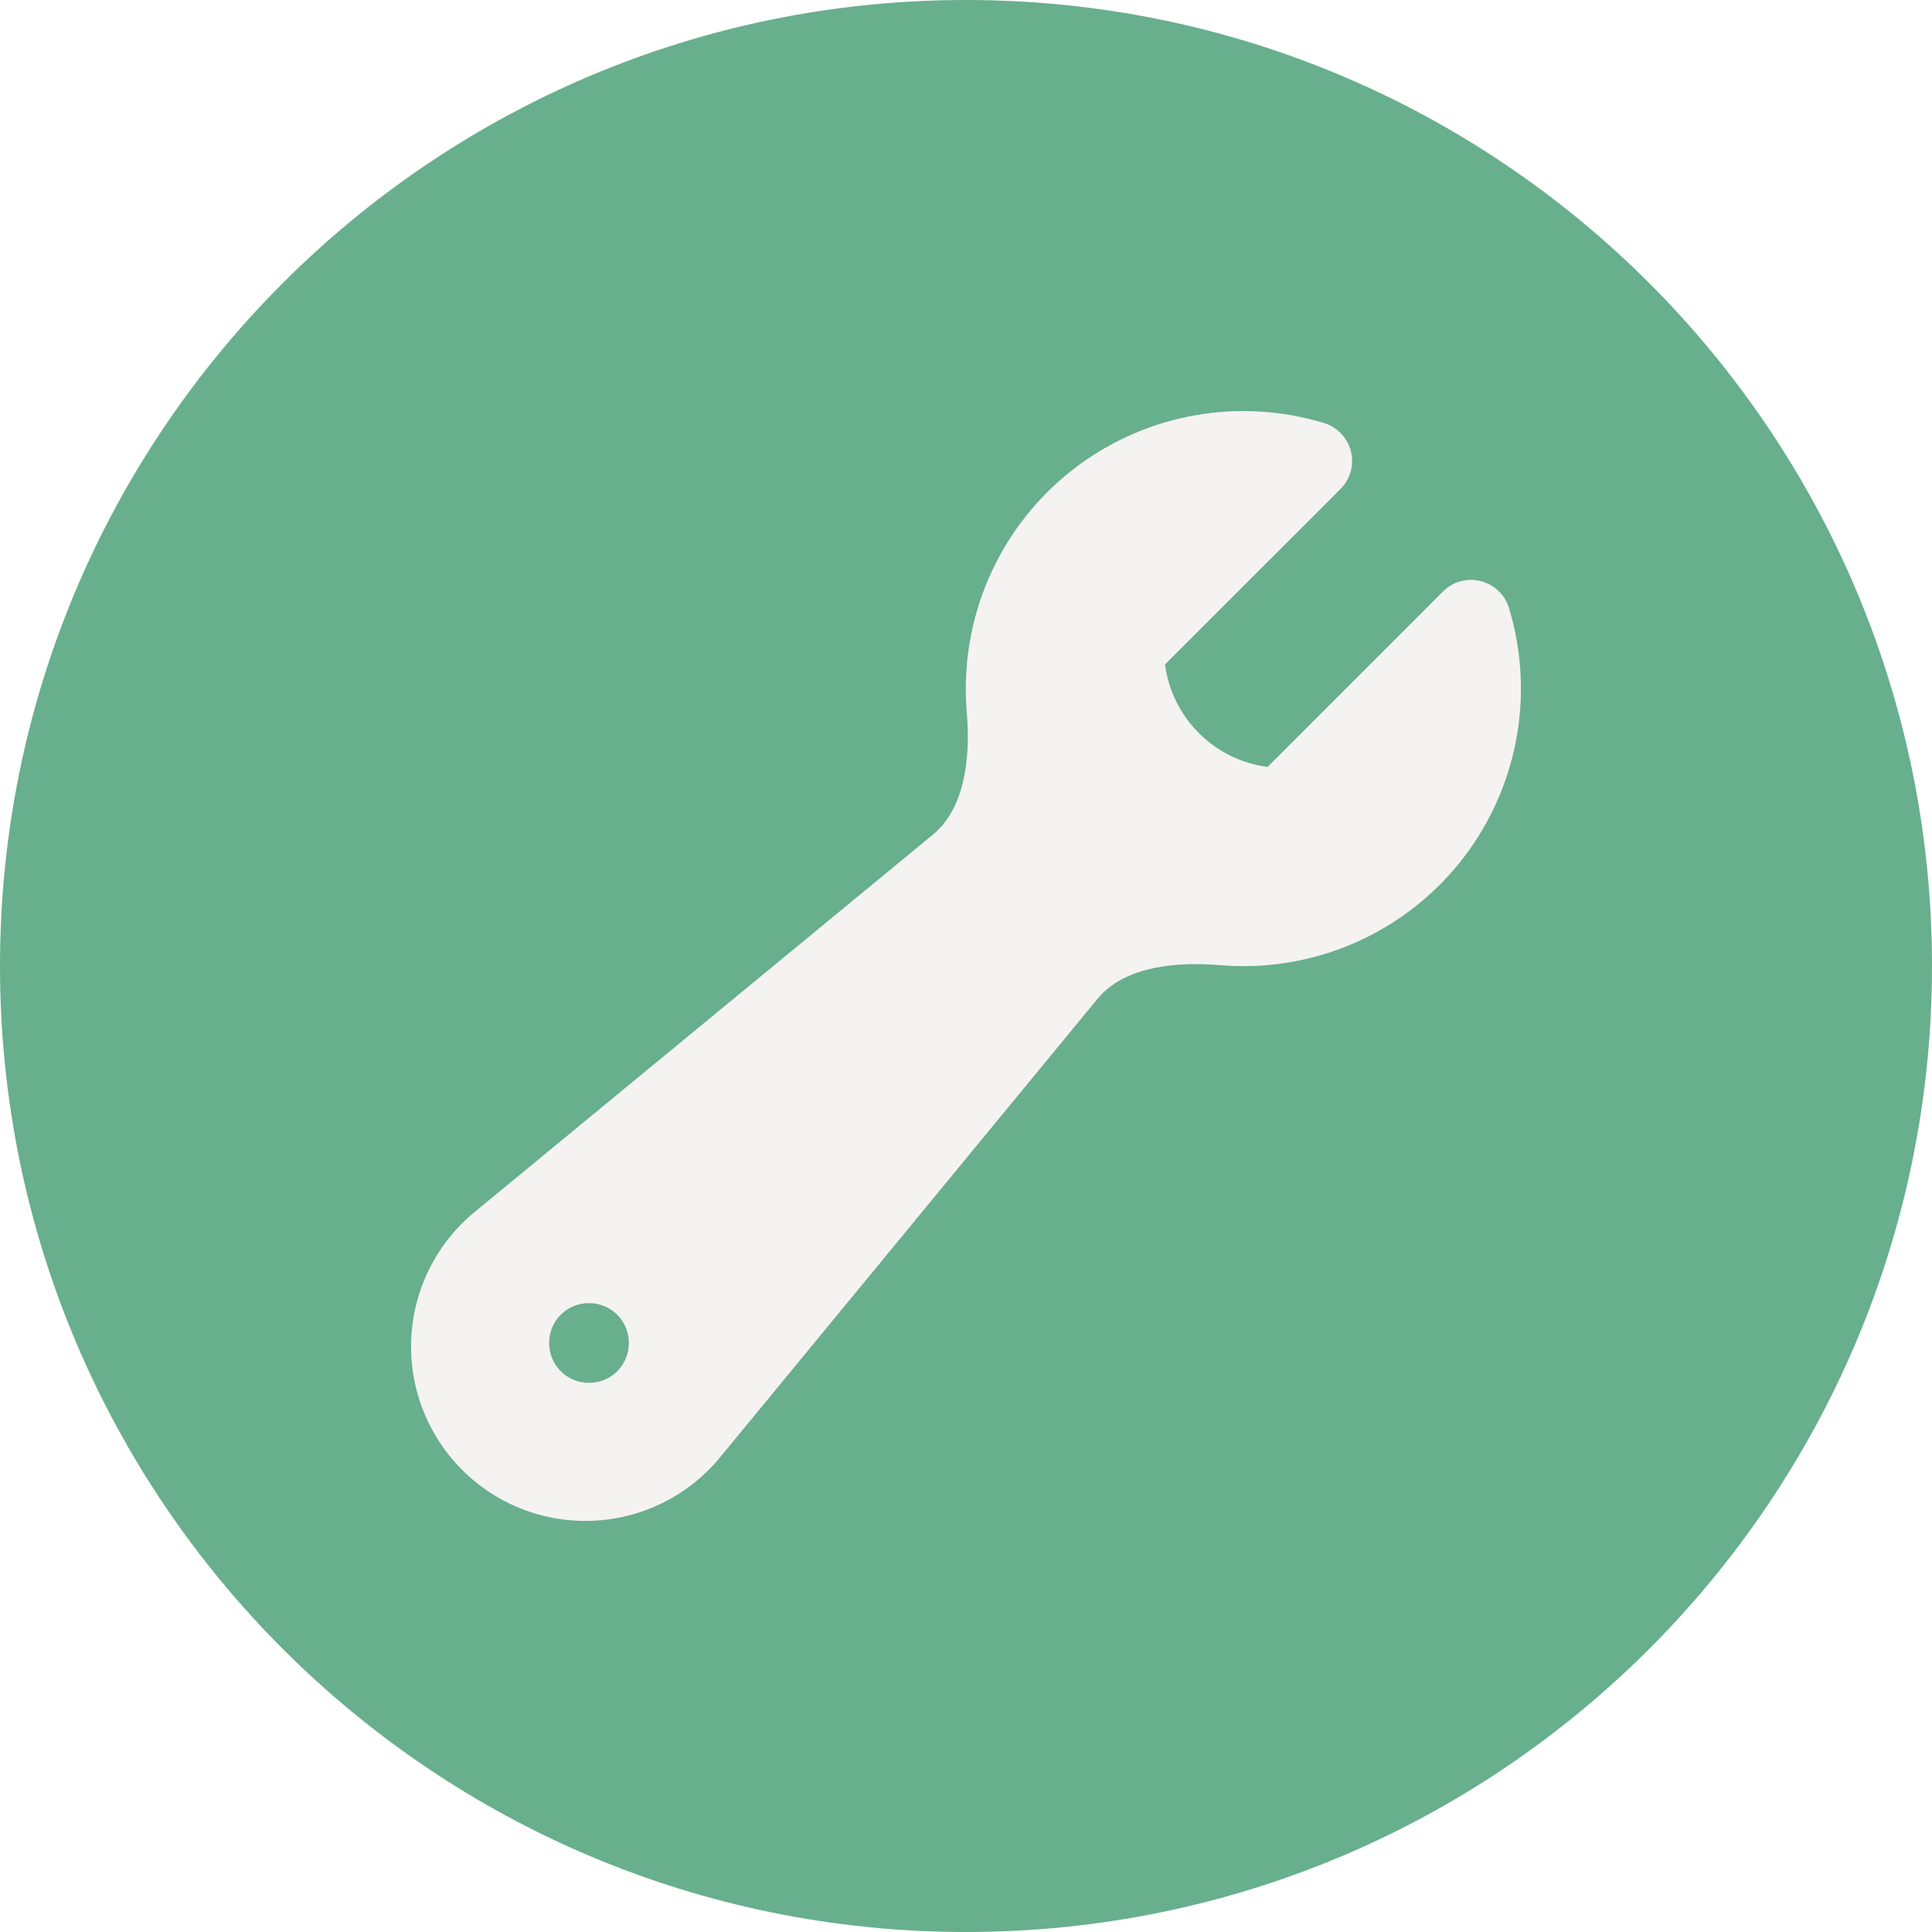
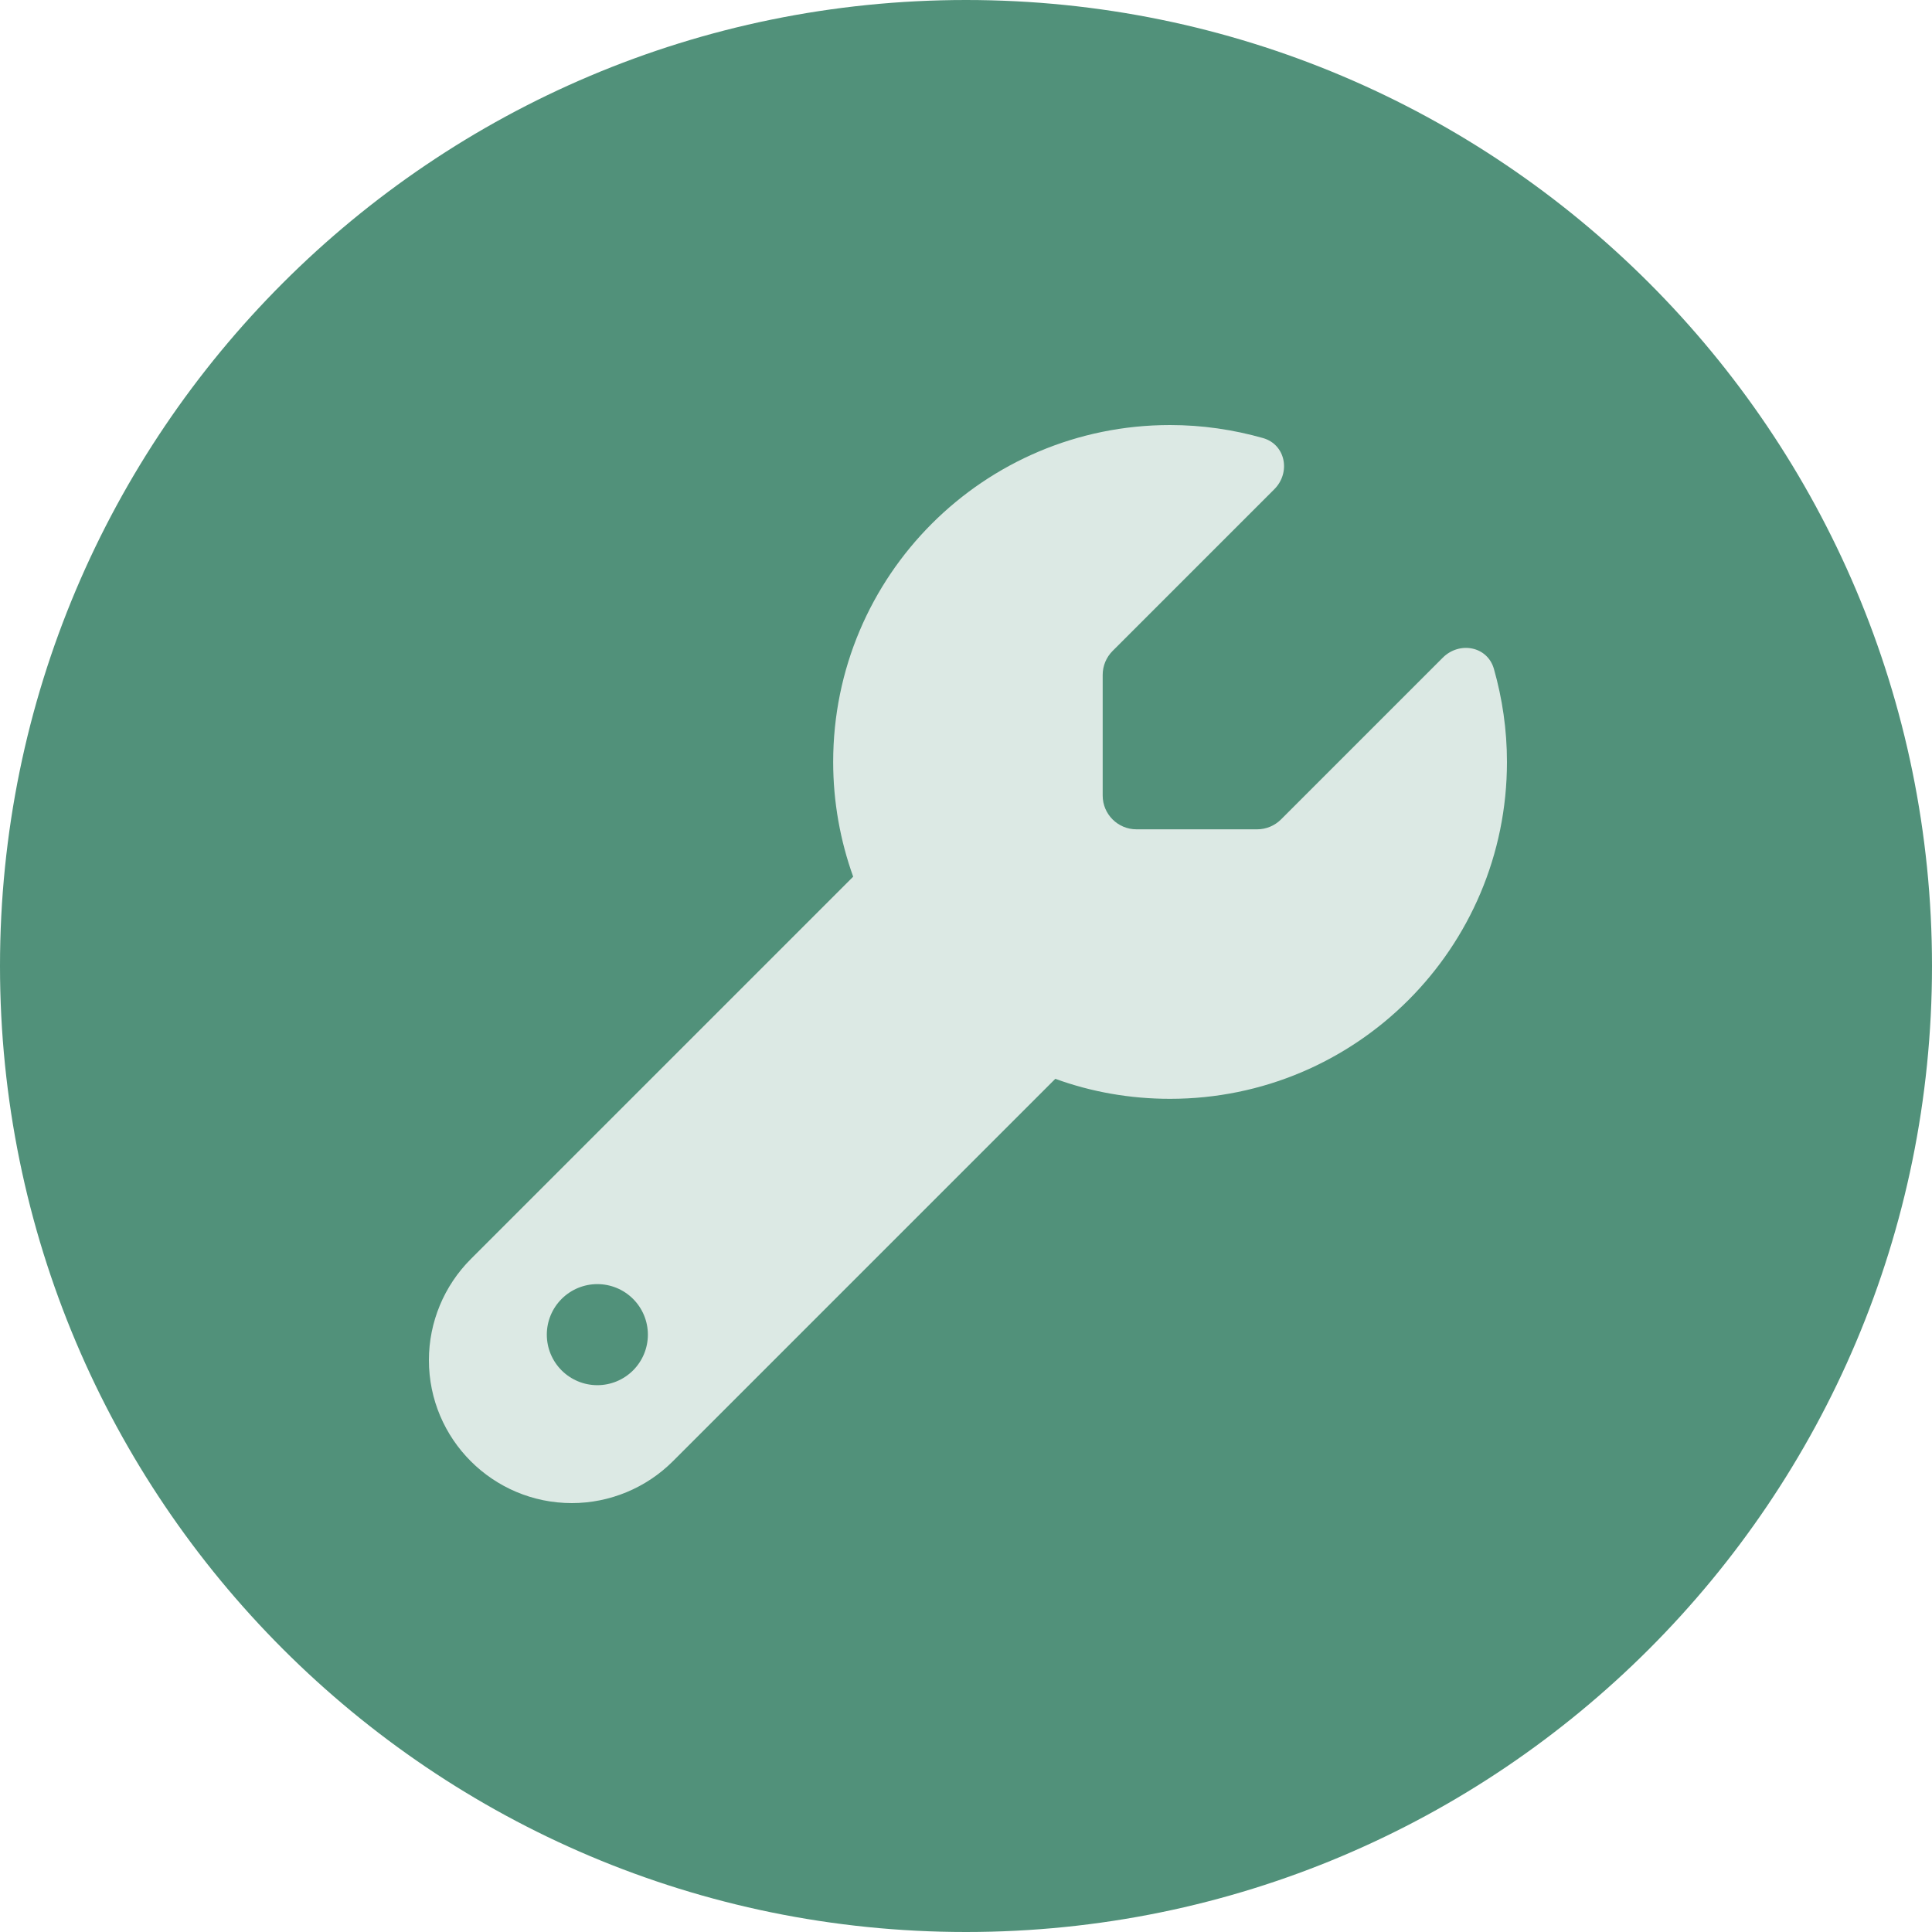
- <svg xmlns="http://www.w3.org/2000/svg" width="470" height="470" viewBox="0 0 470 470" fill="none">
-   <circle cx="235" cy="235" r="235" fill="#68AF8D" />
-   <path fill-rule="evenodd" clip-rule="evenodd" d="M234.957 167.528C234.955 156.984 237.422 146.585 242.162 137.166C246.901 127.747 253.781 119.568 262.251 113.287C270.72 107.005 280.543 102.795 290.933 100.993C301.323 99.191 311.99 99.848 322.08 102.911C323.675 103.394 325.117 104.282 326.267 105.489C327.416 106.695 328.233 108.179 328.639 109.795C329.044 111.411 329.024 113.105 328.58 114.711C328.136 116.317 327.283 117.781 326.105 118.959L283.412 161.639C284.222 167.747 286.961 173.649 291.655 178.343C296.348 183.036 302.251 185.775 308.372 186.573L351.04 143.893C352.218 142.715 353.682 141.862 355.288 141.418C356.894 140.974 358.588 140.954 360.204 141.36C361.82 141.765 363.304 142.582 364.511 143.731C365.717 144.881 366.605 146.323 367.088 147.918C370.293 158.473 370.862 169.653 368.746 180.48C366.63 191.306 361.894 201.449 354.95 210.022C348.007 218.594 339.069 225.334 328.918 229.653C318.767 233.971 307.713 235.737 296.721 234.794C283.63 233.689 272.674 236.08 267.029 242.947L175.084 354.629C171.319 359.178 166.646 362.891 161.363 365.53C156.081 368.168 150.305 369.675 144.407 369.953C138.509 370.231 132.617 369.274 127.11 367.144C121.603 365.013 116.601 361.757 112.425 357.582C108.249 353.407 104.991 348.406 102.86 342.899C100.728 337.393 99.77 331.502 100.047 325.603C100.323 319.705 101.829 313.929 104.466 308.646C107.104 303.363 110.816 298.69 115.364 294.924L227.036 202.968C233.89 197.31 236.295 186.367 235.189 173.276C235.031 171.364 234.954 169.447 234.957 167.528ZM133.586 326.66C133.586 324.102 134.602 321.649 136.411 319.841C138.22 318.032 140.673 317.016 143.231 317.016H143.334C145.892 317.016 148.345 318.032 150.153 319.841C151.962 321.649 152.978 324.102 152.978 326.66V326.763C152.978 329.321 151.962 331.774 150.153 333.583C148.345 335.391 145.892 336.408 143.334 336.408H143.231C140.673 336.408 138.22 335.391 136.411 333.583C134.602 331.774 133.586 329.321 133.586 326.763V326.66Z" fill="#F5F2F2" />
+ <svg xmlns="http://www.w3.org/2000/svg" viewBox="0 0 500 500">
+   <circle cx="250" cy="250" r="250" fill="#51917A" />
+   <path d="M302.812 284.375C350.984 284.375 390 245.359 390 197.188C390 188.85 388.801 180.785 386.621 173.102C384.932 167.217 377.685 165.909 373.38 170.214L331.53 212.064C329.895 213.699 327.661 214.625 325.372 214.625H294.094C289.298 214.625 285.375 210.702 285.375 205.906V174.628C285.375 172.339 286.301 170.105 287.936 168.47L329.786 126.62C334.091 122.315 332.729 115.068 326.898 113.379C319.215 111.199 311.15 110 302.812 110C254.641 110 215.625 149.016 215.625 197.188C215.625 207.596 217.478 217.622 220.802 226.886L121.844 325.844C114.923 332.764 111 342.191 111 352C111 372.434 127.566 389 148 389C157.809 389 167.236 385.077 174.156 378.156L273.114 279.198C282.378 282.577 292.404 284.375 302.812 284.375ZM154.594 332.328C158.062 332.328 161.389 333.706 163.841 336.159C166.294 338.611 167.672 341.938 167.672 345.406C167.672 348.875 166.294 352.201 163.841 354.654C161.389 357.106 158.062 358.484 154.594 358.484C151.125 358.484 147.799 357.106 145.346 354.654C142.893 352.201 141.516 348.875 141.516 345.406C141.516 341.938 142.893 338.611 145.346 336.159C147.799 333.706 151.125 332.328 154.594 332.328Z" fill="#DCE9E4" />
</svg>
